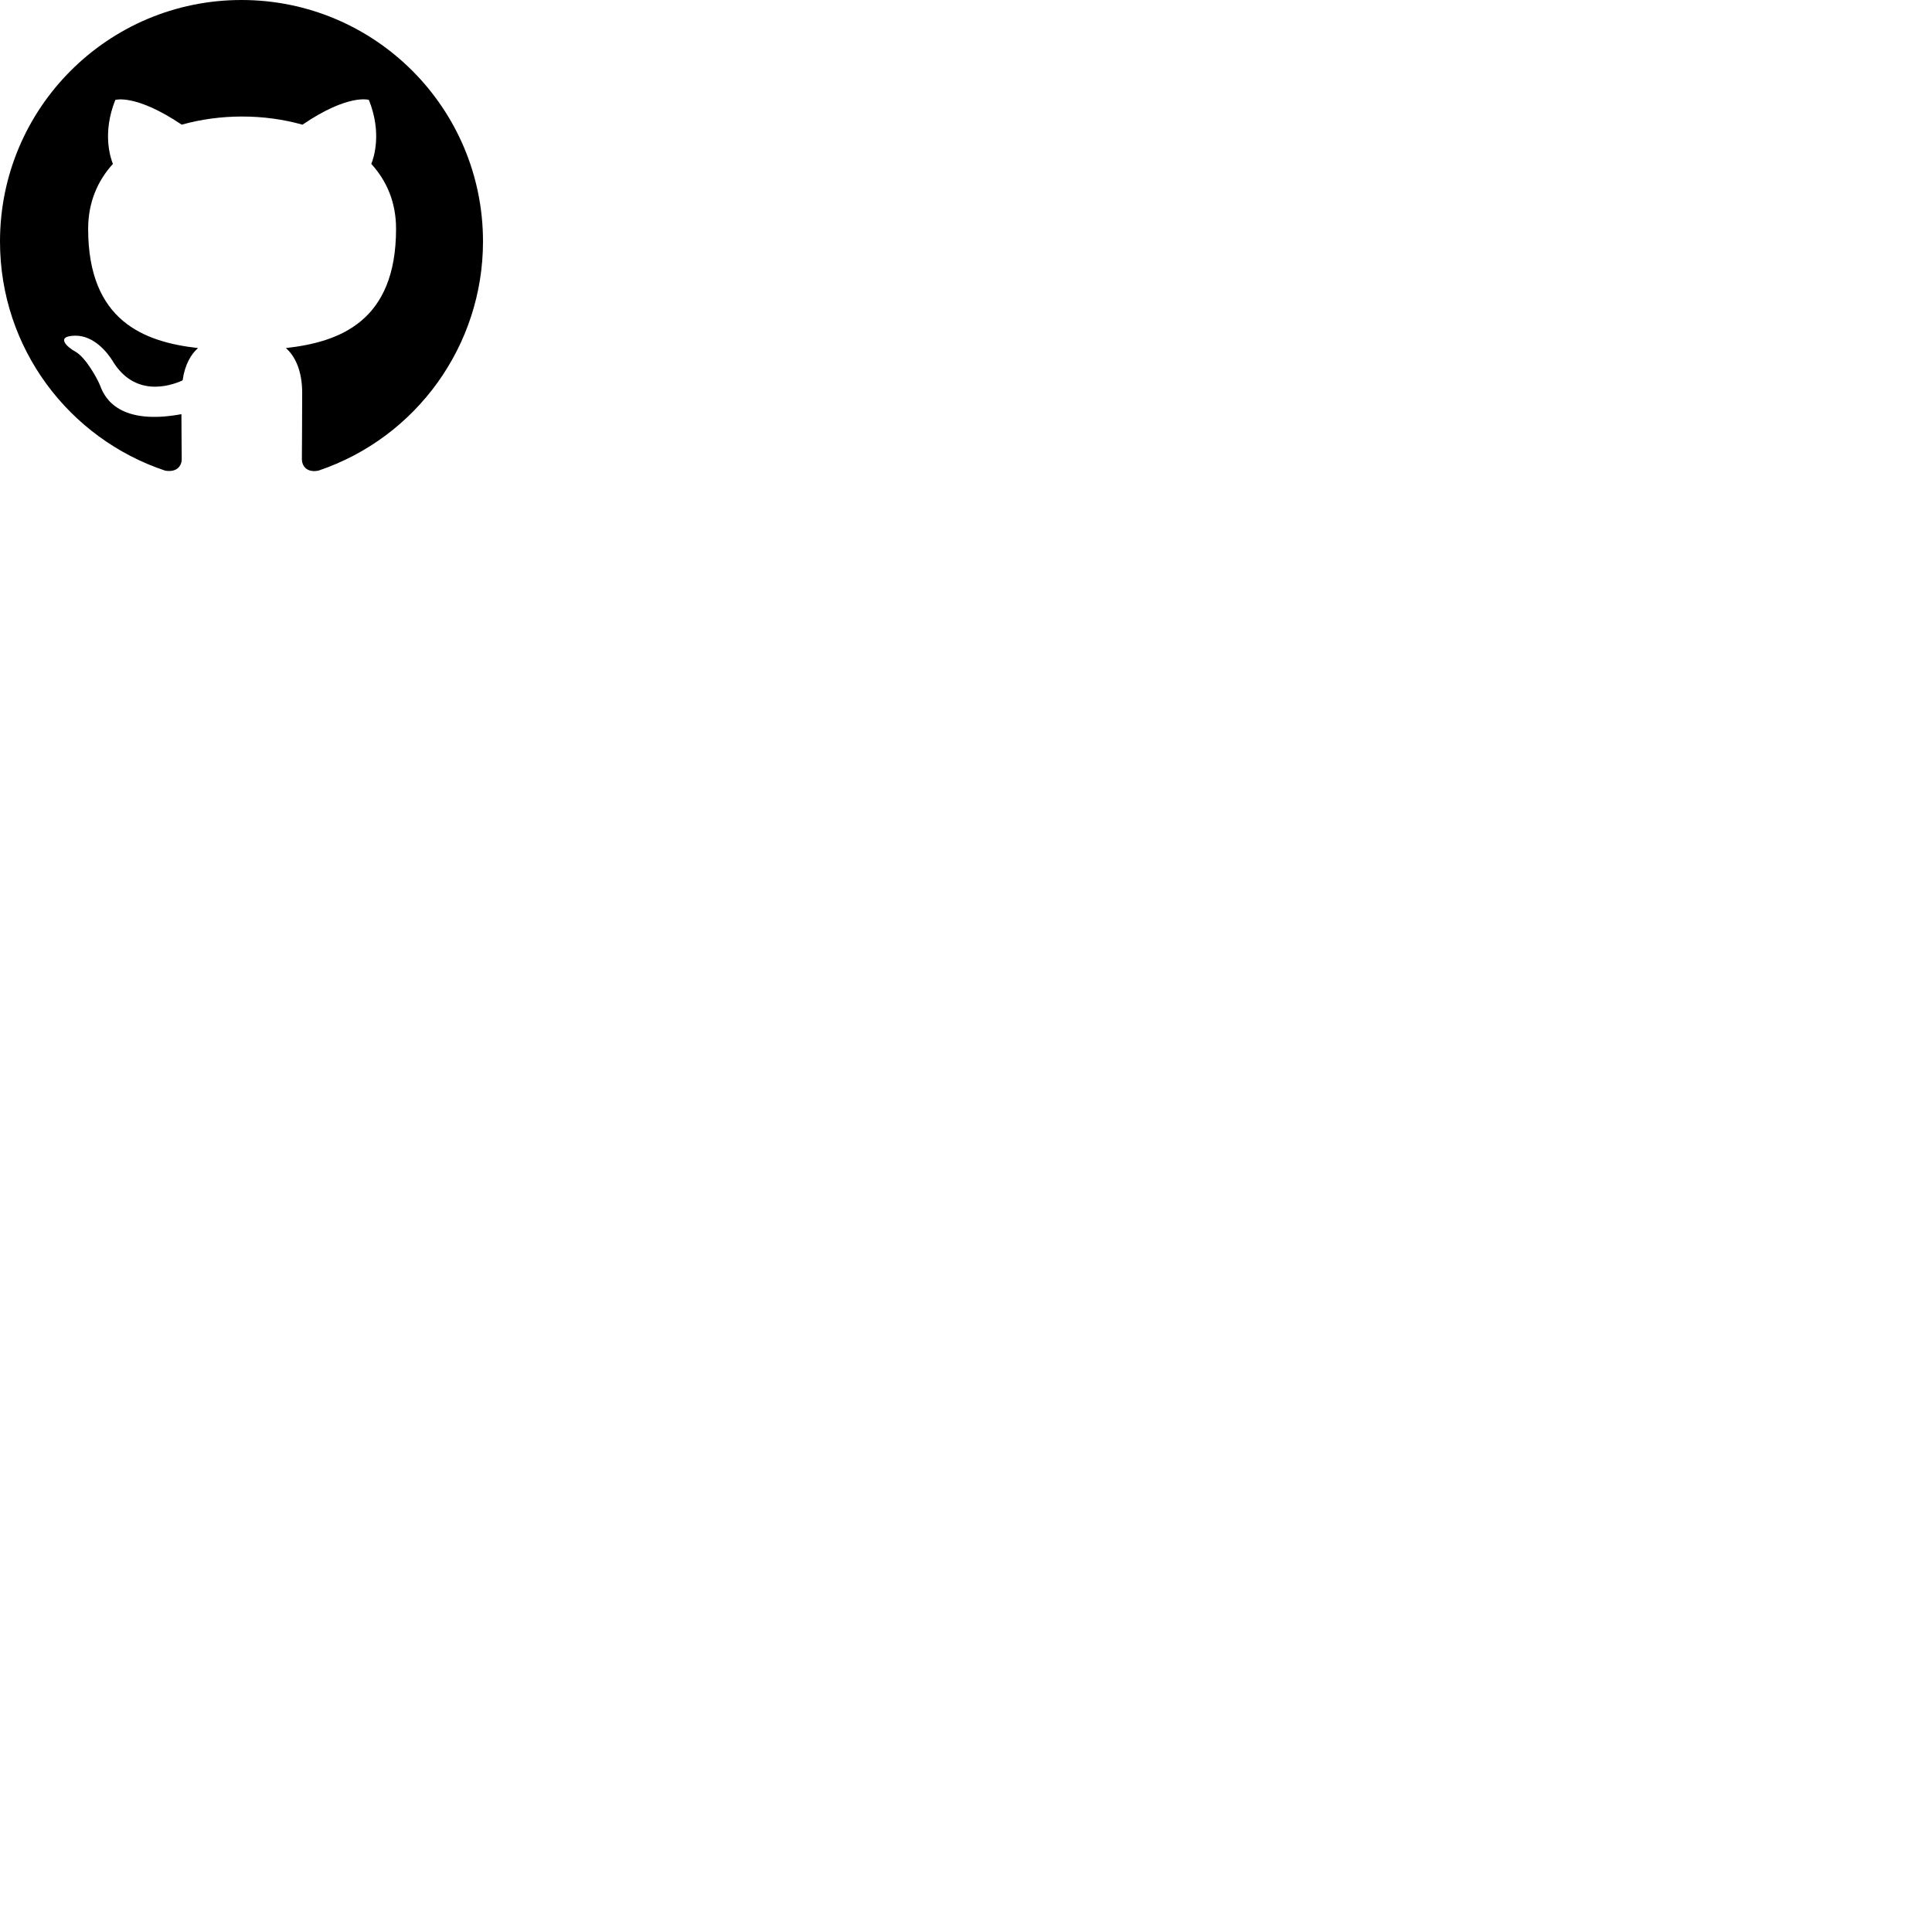
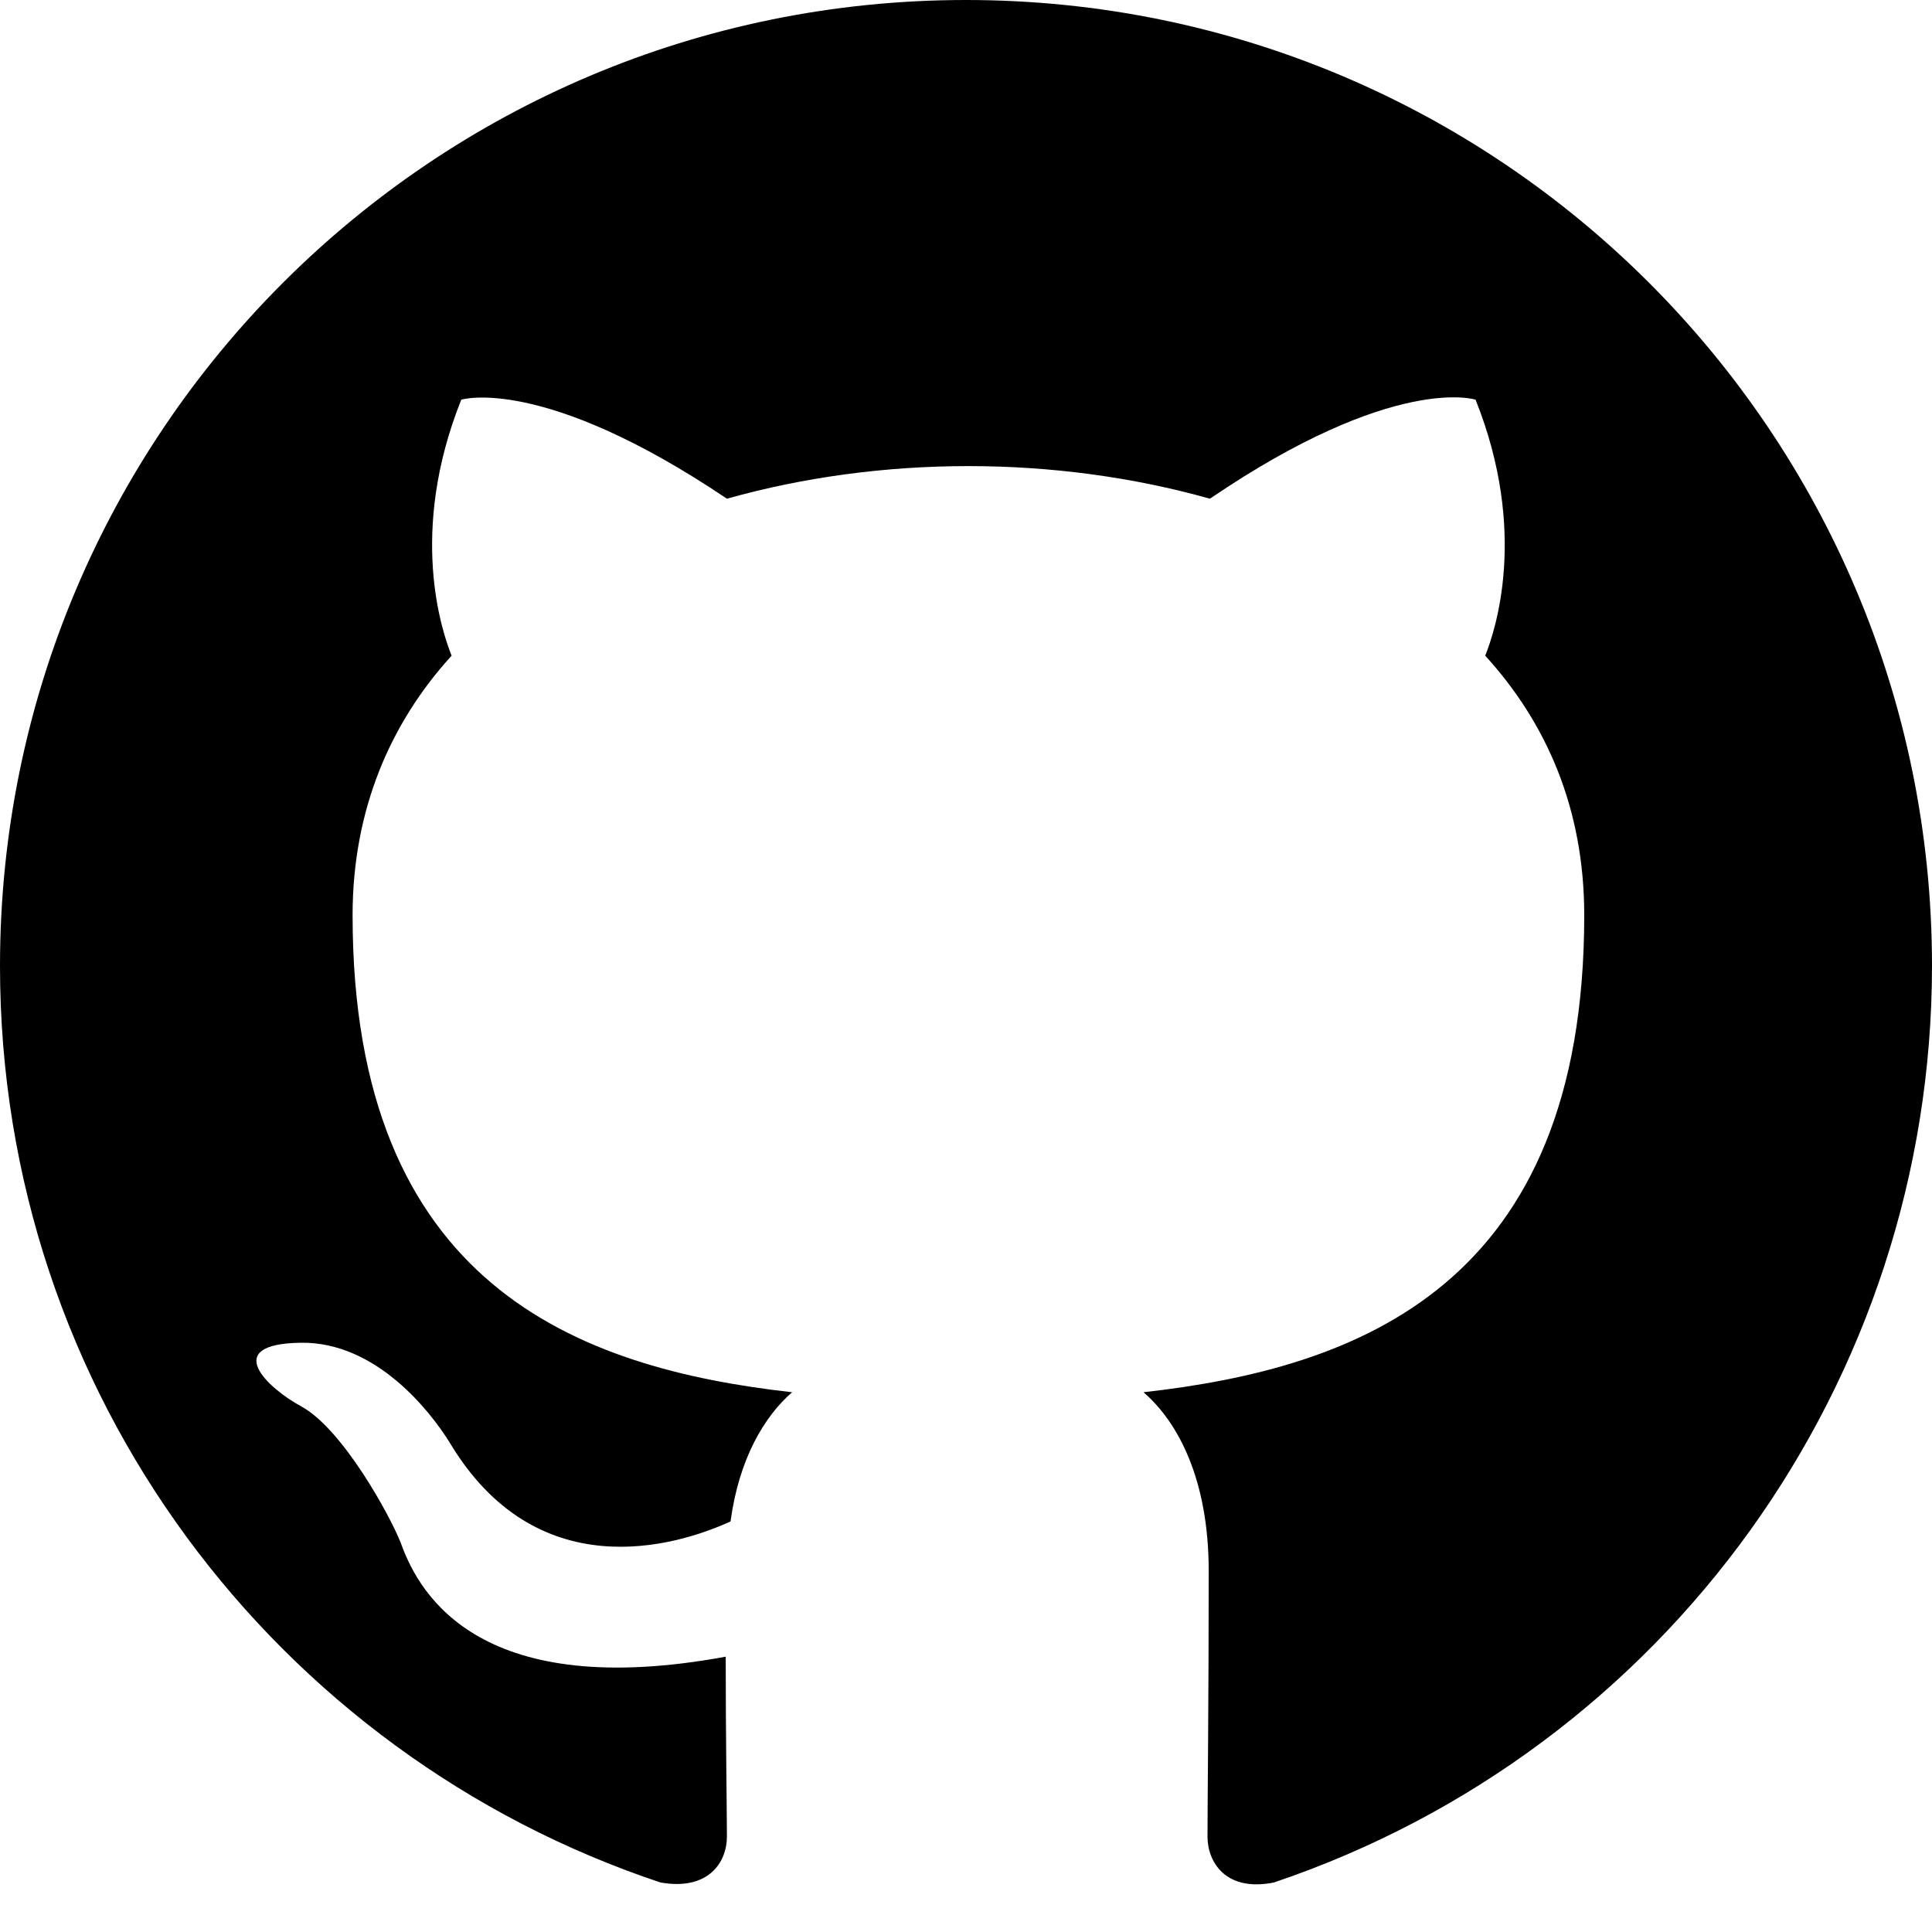
- <svg xmlns="http://www.w3.org/2000/svg" enable-background="new 0 0 64 64" height="64px" version="1.1" viewBox="0 0 64 64" width="64px" xml:space="preserve">
+ <svg xmlns="http://www.w3.org/2000/svg" enable-background="new 0 0 16 16" height="16px" version="1.1" viewBox="0 0 16 16" width="16px" xml:space="preserve">
  <path fill-rule="evenodd" d="M8 0C3.58 0 0 3.58 0 8c0 3.54 2.29 6.53 5.47 7.59.4.07.55-.17.55-.38 0-.19-.01-.82-.01-1.49-2.01.37-2.53-.49-2.69-.94-.09-.23-.48-.94-.82-1.13-.28-.15-.68-.52-.01-.53.63-.01 1.08.58 1.23.82.72 1.21 1.87.87 2.33.66.07-.52.28-.87.51-1.07-1.78-.2-3.64-.89-3.64-3.95 0-.87.31-1.59.82-2.15-.08-.2-.36-1.02.08-2.12 0 0 .67-.21 2.2.82.64-.18 1.32-.27 2-.27.68 0 1.36.09 2 .27 1.53-1.04 2.2-.82 2.2-.82.44 1.1.16 1.92.08 2.12.51.56.82 1.27.82 2.15 0 3.07-1.87 3.75-3.65 3.95.29.25.54.73.54 1.48 0 1.07-.01 1.93-.01 2.2 0 .21.15.46.55.38A8.013 8.013 0 0 0 16 8c0-4.42-3.58-8-8-8z" />
</svg>
